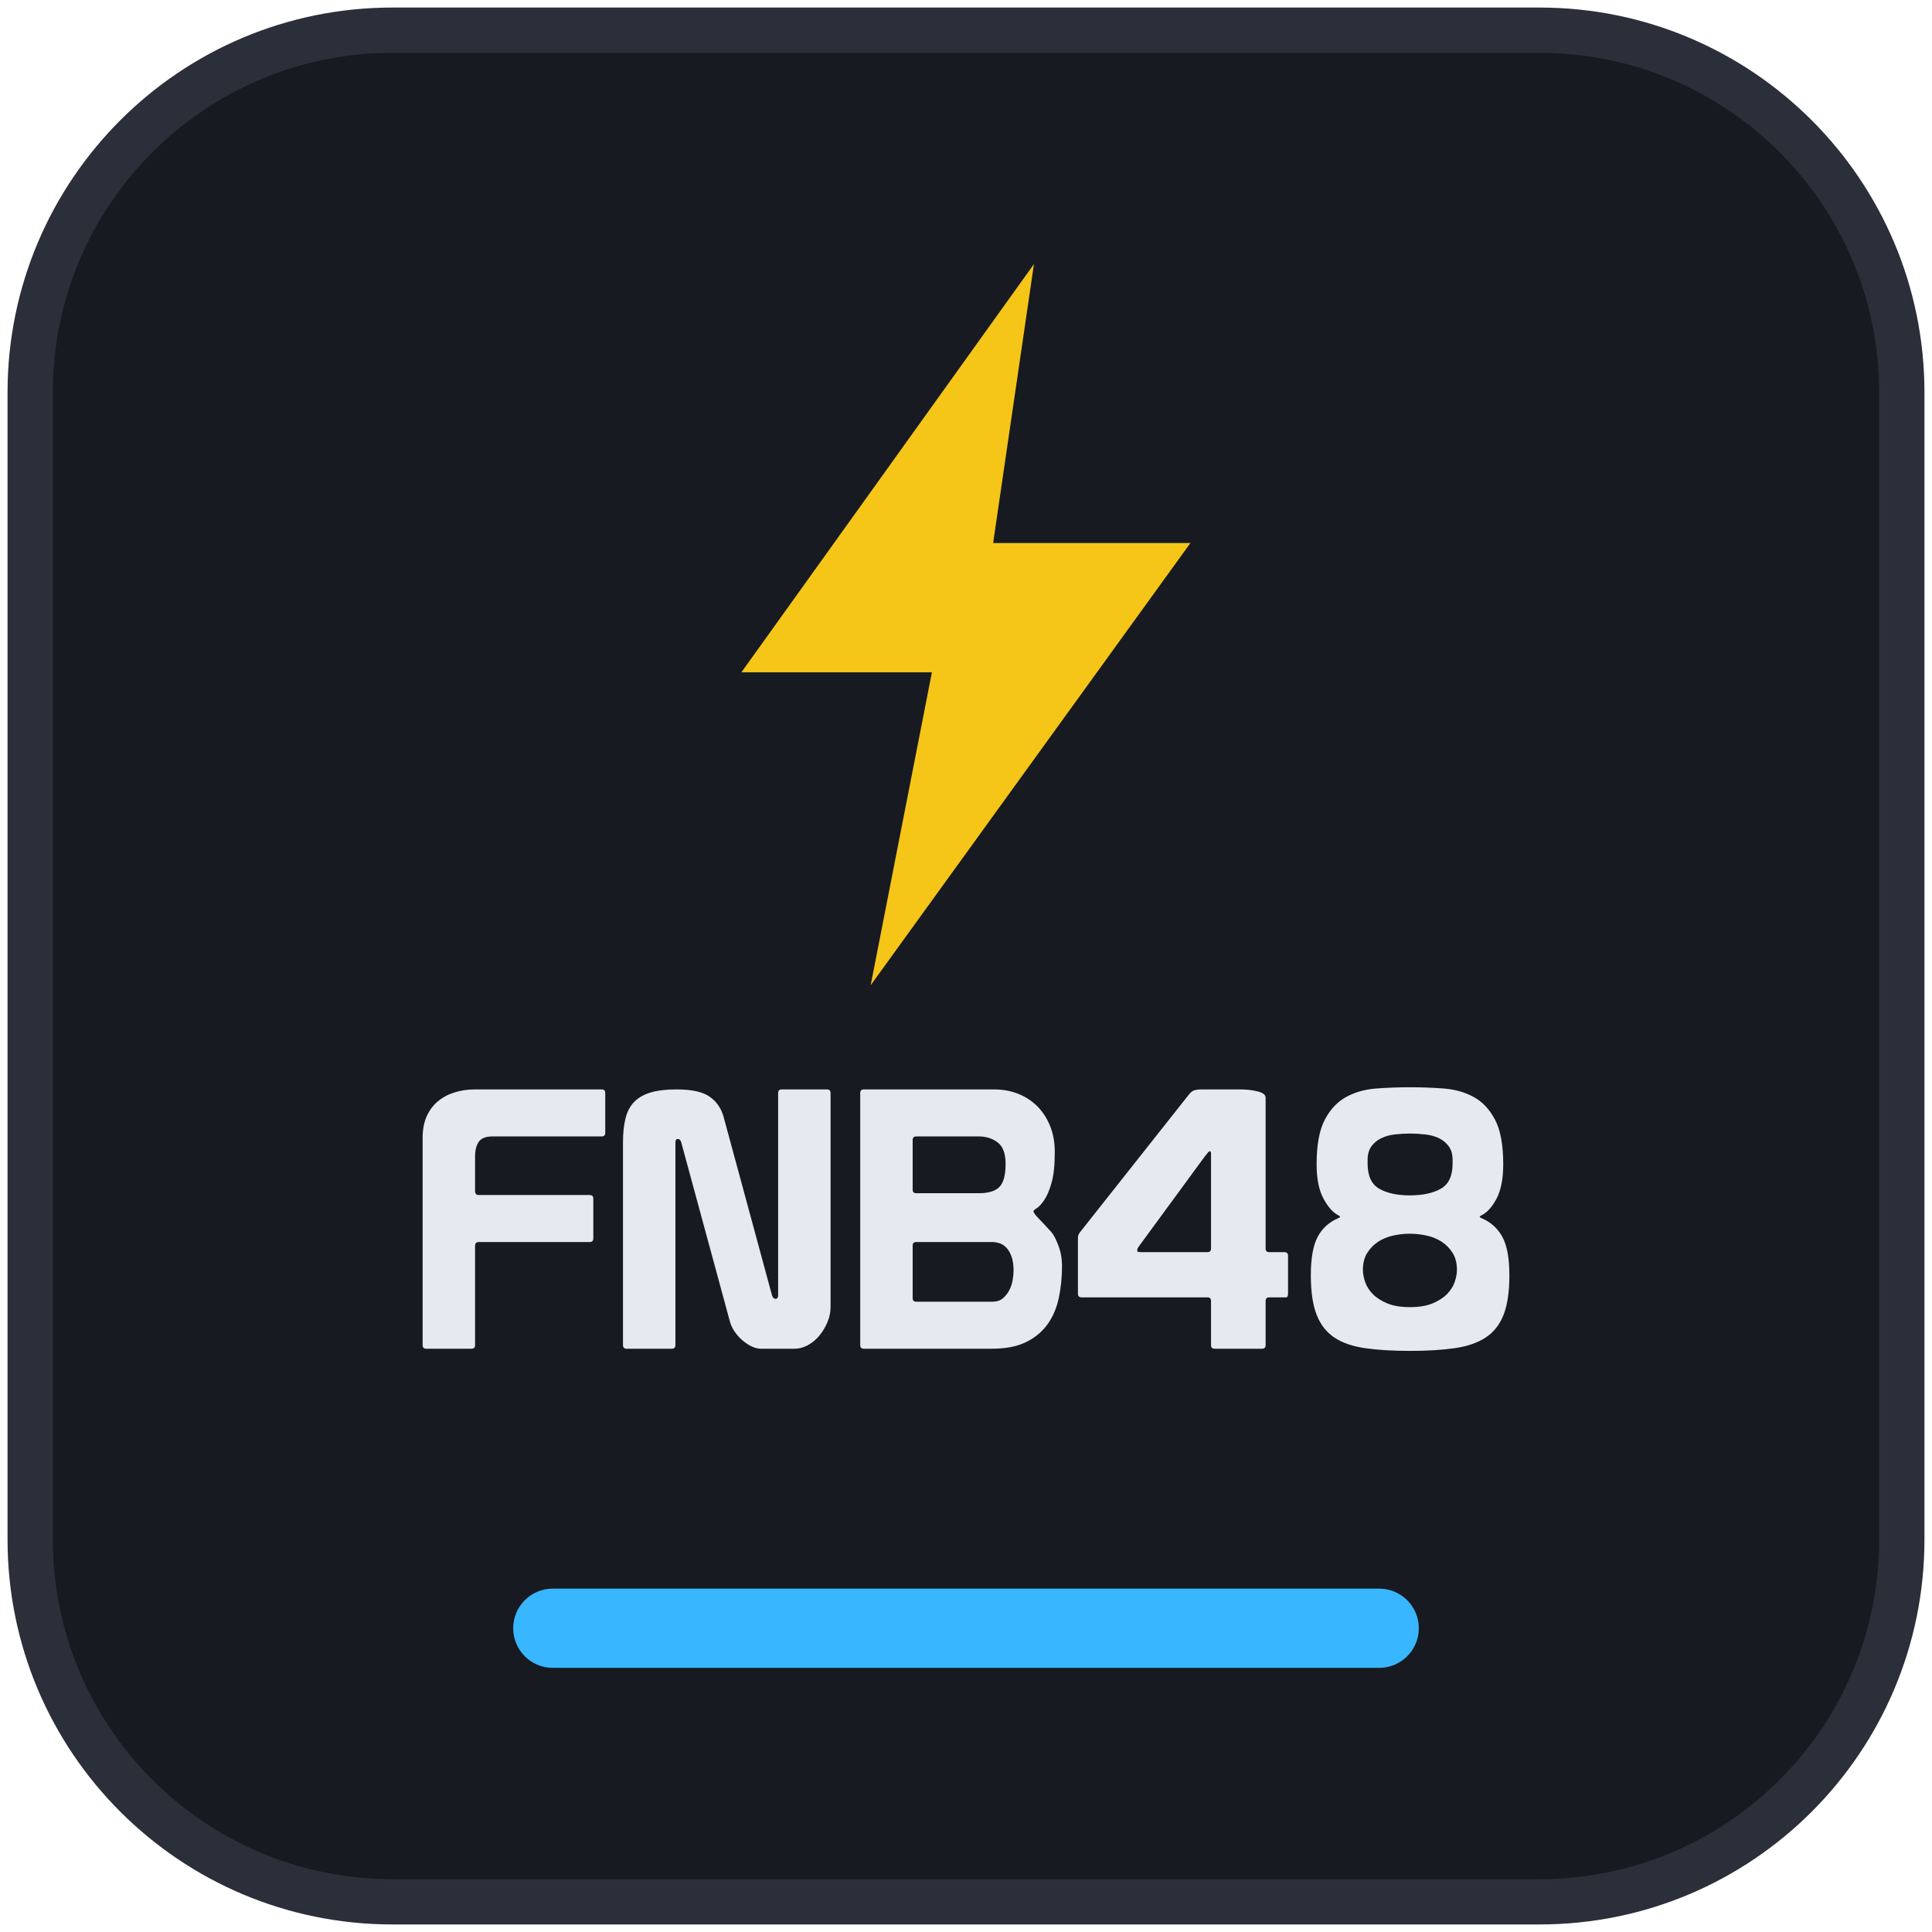
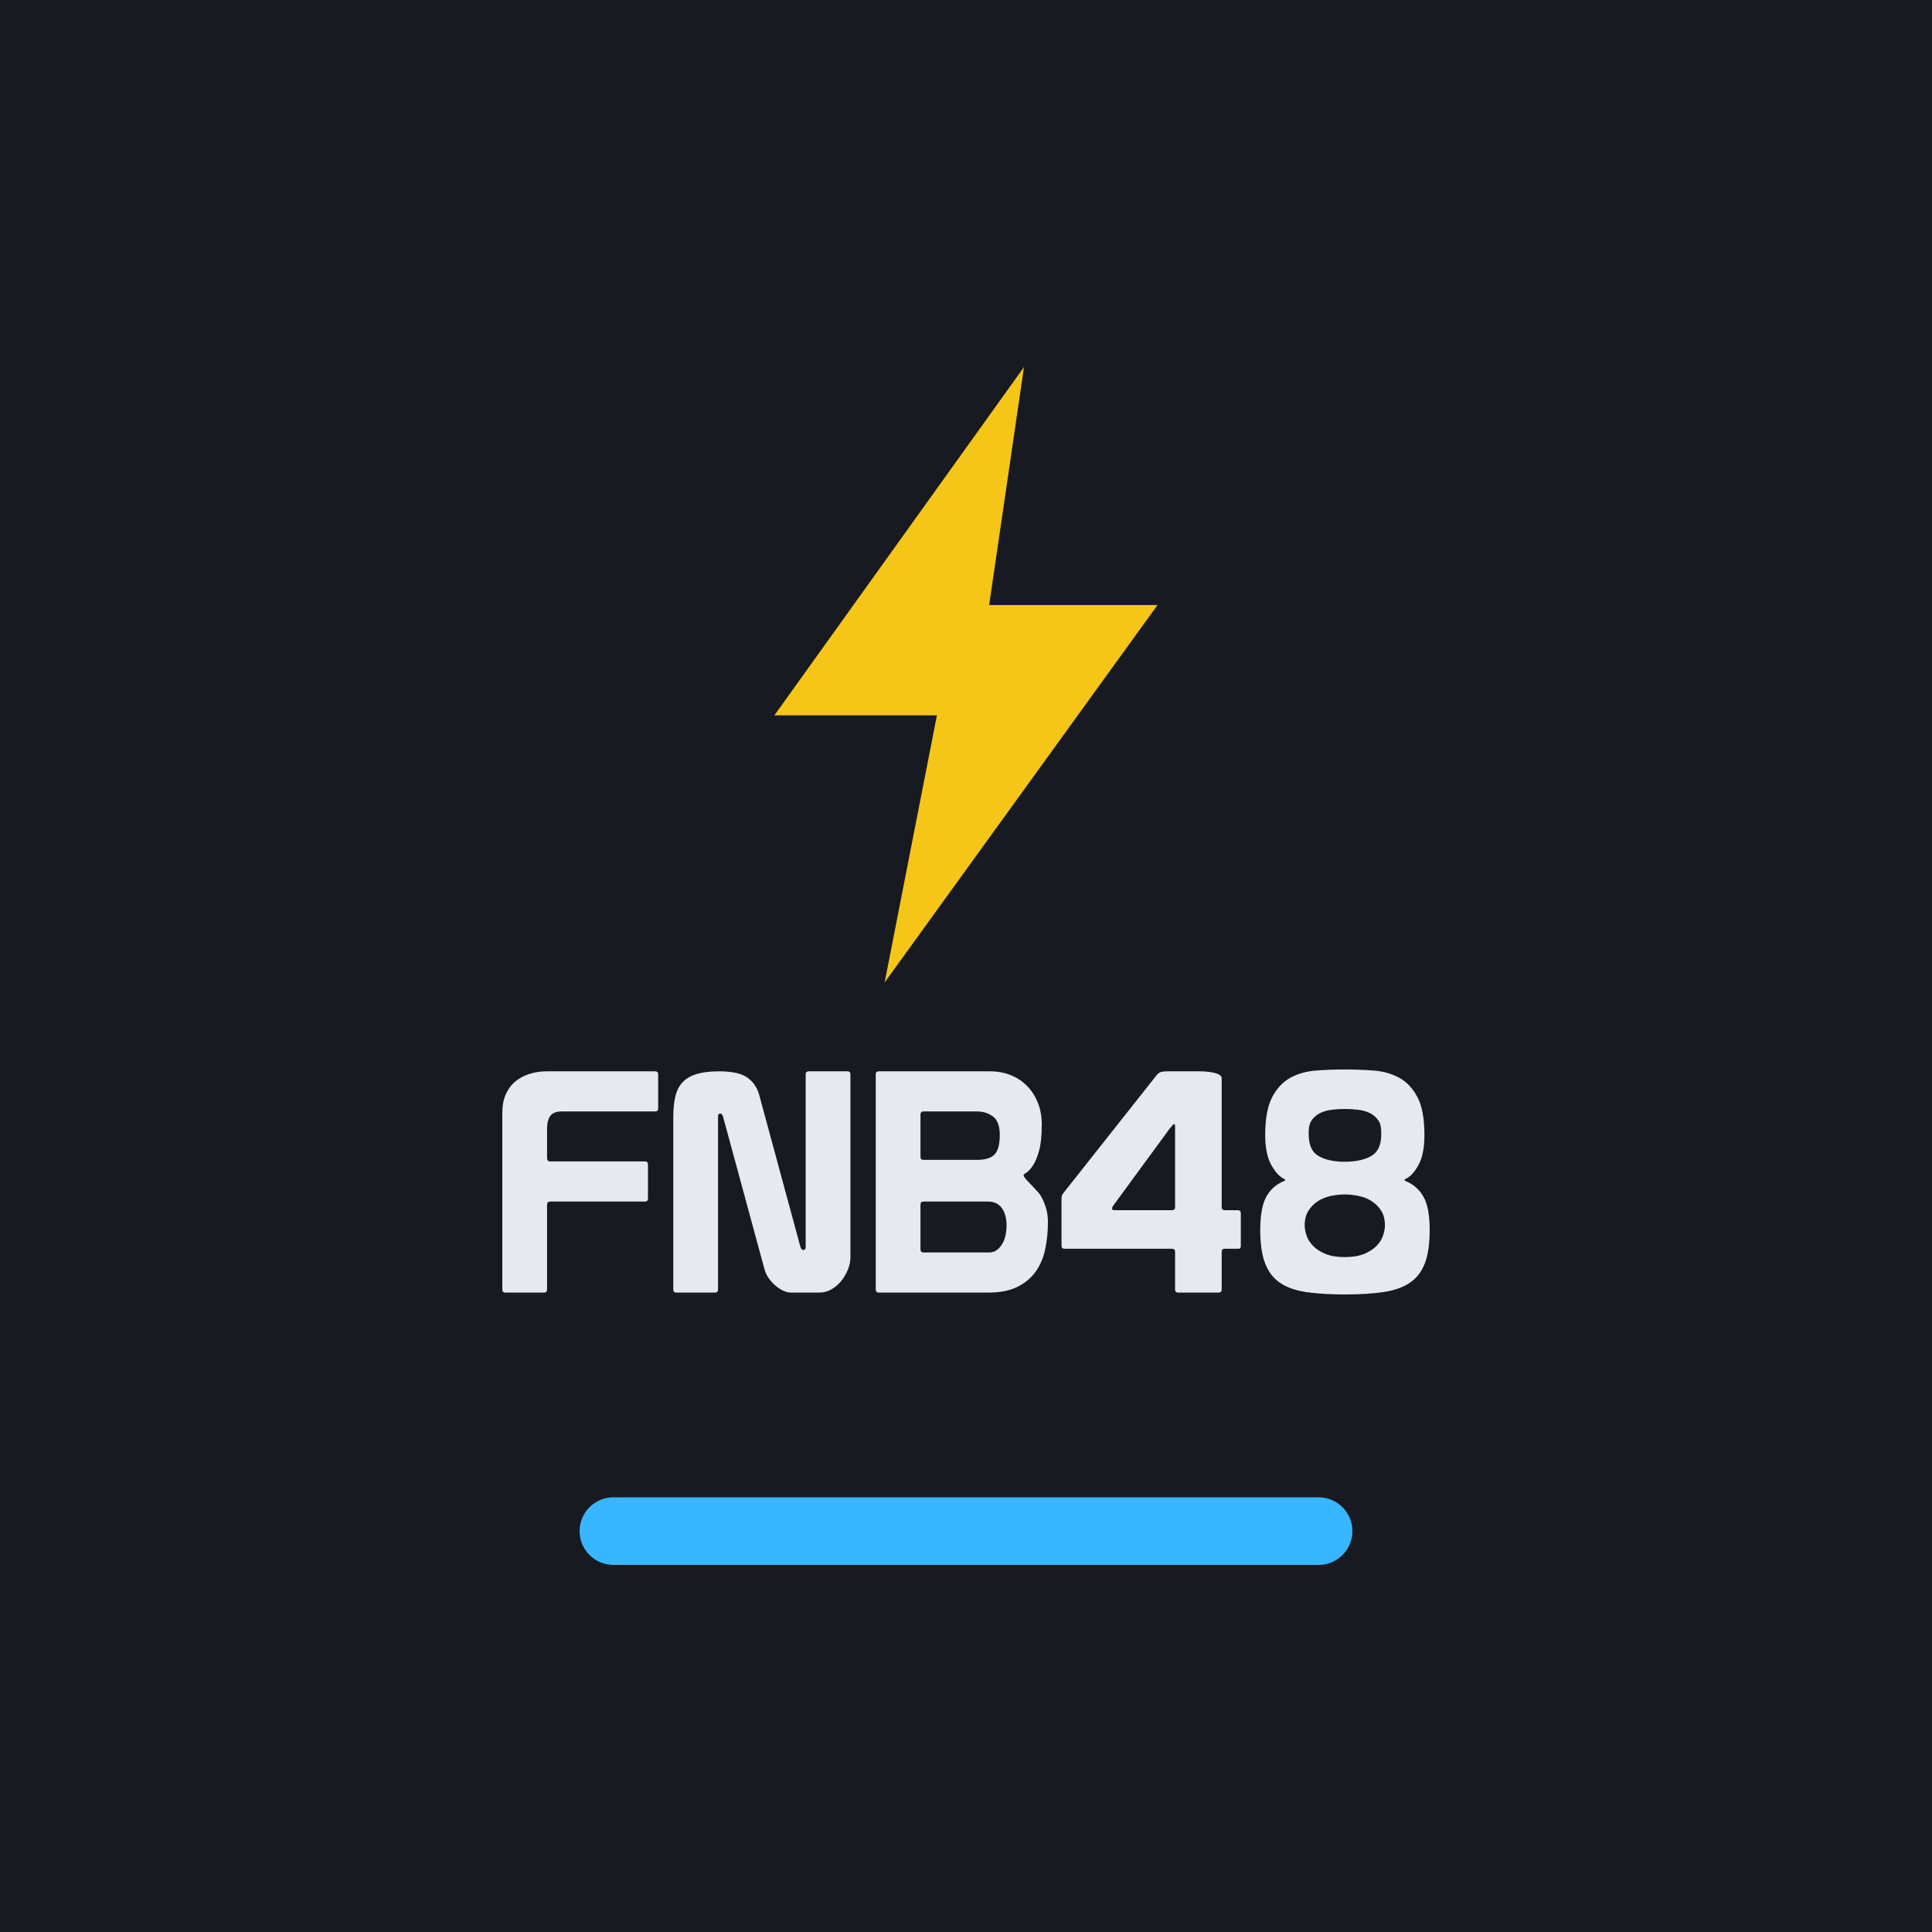
<svg xmlns="http://www.w3.org/2000/svg" viewBox="0 0 512 512">
-   <rect x="8" y="8" width="496" height="496" rx="96" fill="#171a21" stroke="#2a2f3a" stroke-width="12" />
-   <g transform="translate(256 256) scale(1.5) translate(-256 -282)">
+   <rect width="512" height="512" fill="#171a21" />
+   <g transform="translate(256 256) scale(1.28) translate(-256 -282)">
    <path transform="translate(102.13 67.84) scale(0.601)" d="M276 150 L190 270 H246 L228 362 L322 232 H264 Z" fill="#f5c518" />
    <path d="M160.0 348.978Q160.0 349.617 160.639 349.617H168.626Q169.265 349.617 169.265 348.978V331.471Q169.265 330.768 169.903 330.768H189.519Q190.158 330.768 190.158 330.129V323.101Q190.158 322.462 189.519 322.462H169.903Q169.265 322.462 169.265 321.759V315.689Q169.265 313.964 169.935 313.038Q170.606 312.111 172.331 312.111H191.627Q192.266 312.111 192.266 311.472V304.444Q192.266 303.805 191.627 303.805H169.265Q167.284 303.805 165.591 304.348Q163.898 304.891 162.652 305.945Q161.406 307 160.703 308.597Q160.0 310.194 160.0 312.367ZM195.397 348.978Q195.397 349.617 196.036 349.617H204.023Q204.662 349.617 204.662 348.978V313.133Q204.662 312.558 205.109 312.558Q205.492 312.558 205.684 313.133L214.309 344.889Q214.565 345.783 215.14 346.614Q215.715 347.444 216.482 348.115Q217.249 348.786 218.111 349.201Q218.974 349.617 219.74 349.617H225.619Q226.96 349.617 228.142 348.946Q229.324 348.275 230.187 347.189Q231.05 346.102 231.561 344.825Q232.072 343.547 232.072 342.269V304.444Q232.072 303.805 231.433 303.805H223.446Q222.807 303.805 222.807 304.444V340.16Q222.807 340.799 222.36 340.799Q221.913 340.799 221.721 340.16L213.159 308.597Q212.52 306.361 210.7 305.083Q208.879 303.805 204.853 303.805Q202.106 303.805 200.285 304.348Q198.464 304.891 197.378 306.009Q196.292 307.127 195.844 308.916Q195.397 310.705 195.397 313.197ZM237.311 304.444Q237.311 303.805 237.95 303.805H260.952Q263.252 303.805 265.201 304.572Q267.149 305.338 268.587 306.776Q270.025 308.214 270.855 310.258Q271.686 312.303 271.686 314.859Q271.686 318.309 271.111 320.321Q270.536 322.334 269.801 323.388Q269.066 324.443 268.491 324.794Q267.916 325.145 267.916 325.337Q267.916 325.657 268.906 326.679Q269.897 327.701 271.111 329.043Q271.558 329.618 271.909 330.385Q272.261 331.151 272.516 331.95Q272.772 332.749 272.868 333.547Q272.964 334.346 272.964 334.921Q272.964 337.988 272.389 340.672Q271.814 343.355 270.376 345.336Q268.938 347.316 266.574 348.467Q264.21 349.617 260.568 349.617H237.95Q237.311 349.617 237.311 348.978ZM246.576 340.672Q246.576 341.31 247.215 341.31H260.696Q261.782 341.31 262.485 340.735Q263.188 340.16 263.635 339.298Q264.083 338.435 264.242 337.477Q264.402 336.518 264.402 335.816Q264.402 334.346 264.051 333.356Q263.699 332.365 263.156 331.79Q262.613 331.215 261.942 330.992Q261.271 330.768 260.696 330.768H247.215Q246.576 330.768 246.576 331.407ZM246.576 321.503Q246.576 322.142 247.215 322.142H258.268Q260.824 322.142 261.91 321.024Q262.996 319.906 262.996 316.967Q262.996 314.22 261.591 313.165Q260.185 312.111 258.268 312.111H247.215Q246.576 312.111 246.576 312.75ZM299.927 349.617H308.297Q308.936 349.617 308.936 348.978V341.183Q308.936 340.544 309.575 340.544H312.514Q312.897 340.544 312.897 339.905V333.196Q312.897 332.557 312.258 332.557H309.575Q308.936 332.557 308.936 331.918V305.275Q308.936 304.508 307.53 304.156Q306.124 303.805 304.399 303.805H297.563Q296.924 303.805 296.413 303.933Q295.901 304.061 295.39 304.7L276.286 328.851Q276.031 329.171 275.903 329.426Q275.775 329.682 275.775 330.129V339.905Q275.775 340.544 276.414 340.544H298.649Q299.288 340.544 299.288 341.183V348.978Q299.288 349.617 299.927 349.617ZM299.288 331.918Q299.288 332.557 298.649 332.557H287.02Q286.765 332.557 286.509 332.525Q286.254 332.493 286.254 332.301Q286.254 331.982 286.349 331.822Q286.445 331.663 286.637 331.407L298.202 315.625Q298.393 315.434 298.649 315.082Q298.904 314.731 299.096 314.731Q299.288 314.731 299.288 315.178ZM317.945 317.031Q317.945 320.865 319.159 323.101Q320.373 325.337 321.778 326.04Q322.098 326.232 322.098 326.296Q322.098 326.423 321.778 326.551Q319.35 327.573 318.136 329.842Q316.922 332.11 316.922 336.646Q316.922 340.991 317.945 343.611Q318.967 346.23 321.076 347.636Q323.184 349.042 326.506 349.521Q329.829 350.0 334.429 350.0Q339.03 350.0 342.352 349.521Q345.675 349.042 347.815 347.636Q349.955 346.23 350.978 343.611Q352.0 340.991 352.0 336.646Q352.0 332.11 350.754 329.842Q349.508 327.573 347.08 326.551Q346.761 326.423 346.761 326.296Q346.761 326.232 347.08 326.04Q348.55 325.337 349.732 323.101Q350.914 320.865 350.914 317.031Q350.914 311.919 349.476 309.172Q348.039 306.425 345.706 305.147Q343.374 303.869 340.403 303.645Q337.432 303.422 334.429 303.422Q331.426 303.422 328.455 303.645Q325.484 303.869 323.152 305.147Q320.82 306.425 319.382 309.172Q317.945 311.919 317.945 317.031ZM342.735 335.688Q342.735 336.646 342.352 337.796Q341.969 338.946 341.01 339.937Q340.052 340.927 338.455 341.598Q336.857 342.269 334.429 342.269Q332.001 342.269 330.404 341.598Q328.807 340.927 327.848 339.937Q326.89 338.946 326.506 337.796Q326.123 336.646 326.123 335.688Q326.123 333.899 326.89 332.685Q327.657 331.471 328.839 330.704Q330.021 329.937 331.49 329.618Q332.96 329.299 334.429 329.299Q335.835 329.299 337.336 329.618Q338.838 329.937 340.02 330.704Q341.202 331.471 341.969 332.685Q342.735 333.899 342.735 335.688ZM341.969 316.264V316.903Q341.969 320.162 339.892 321.344Q337.816 322.526 334.429 322.526Q331.043 322.526 328.998 321.344Q326.954 320.162 326.954 316.903V316.264Q326.954 314.795 327.625 313.868Q328.296 312.942 329.35 312.431Q330.404 311.919 331.746 311.76Q333.088 311.6 334.429 311.6Q335.771 311.6 337.145 311.76Q338.518 311.919 339.573 312.431Q340.627 312.942 341.298 313.868Q341.969 314.795 341.969 316.264Z" fill="#e6e9ef" />
    <rect x="176" y="392" width="160" height="14" rx="7" fill="#38b6ff" />
  </g>
</svg>
